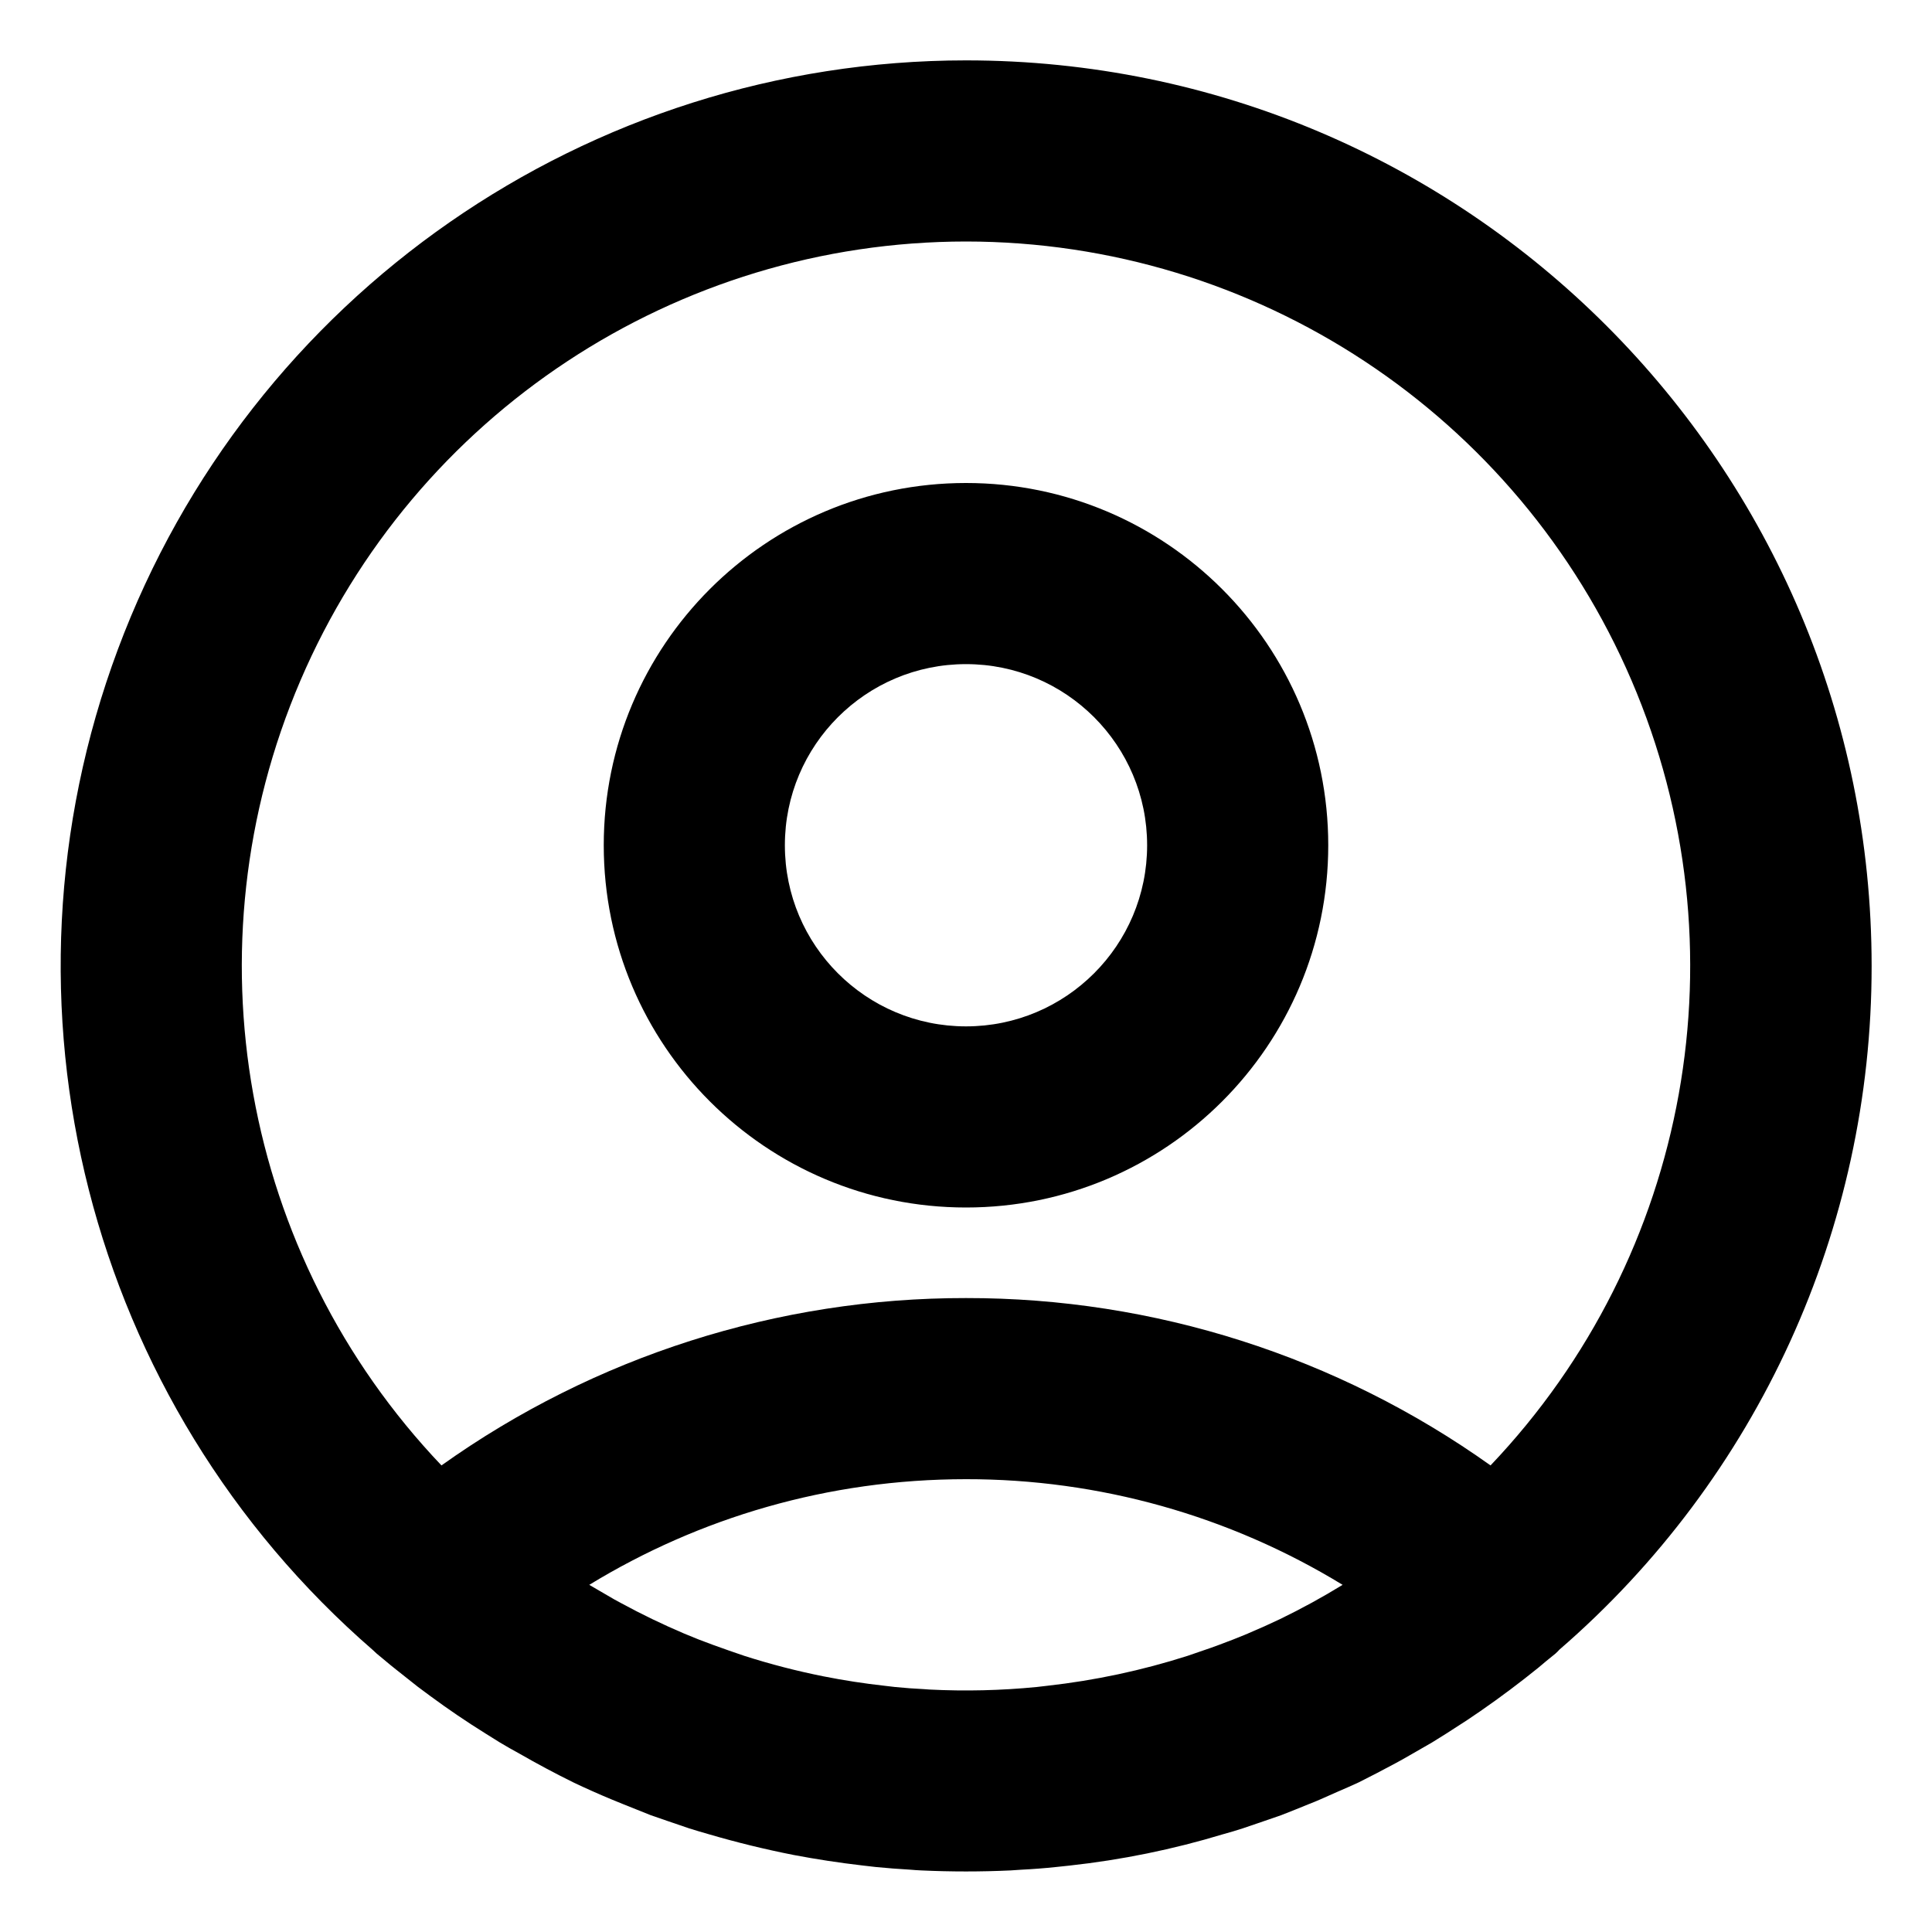
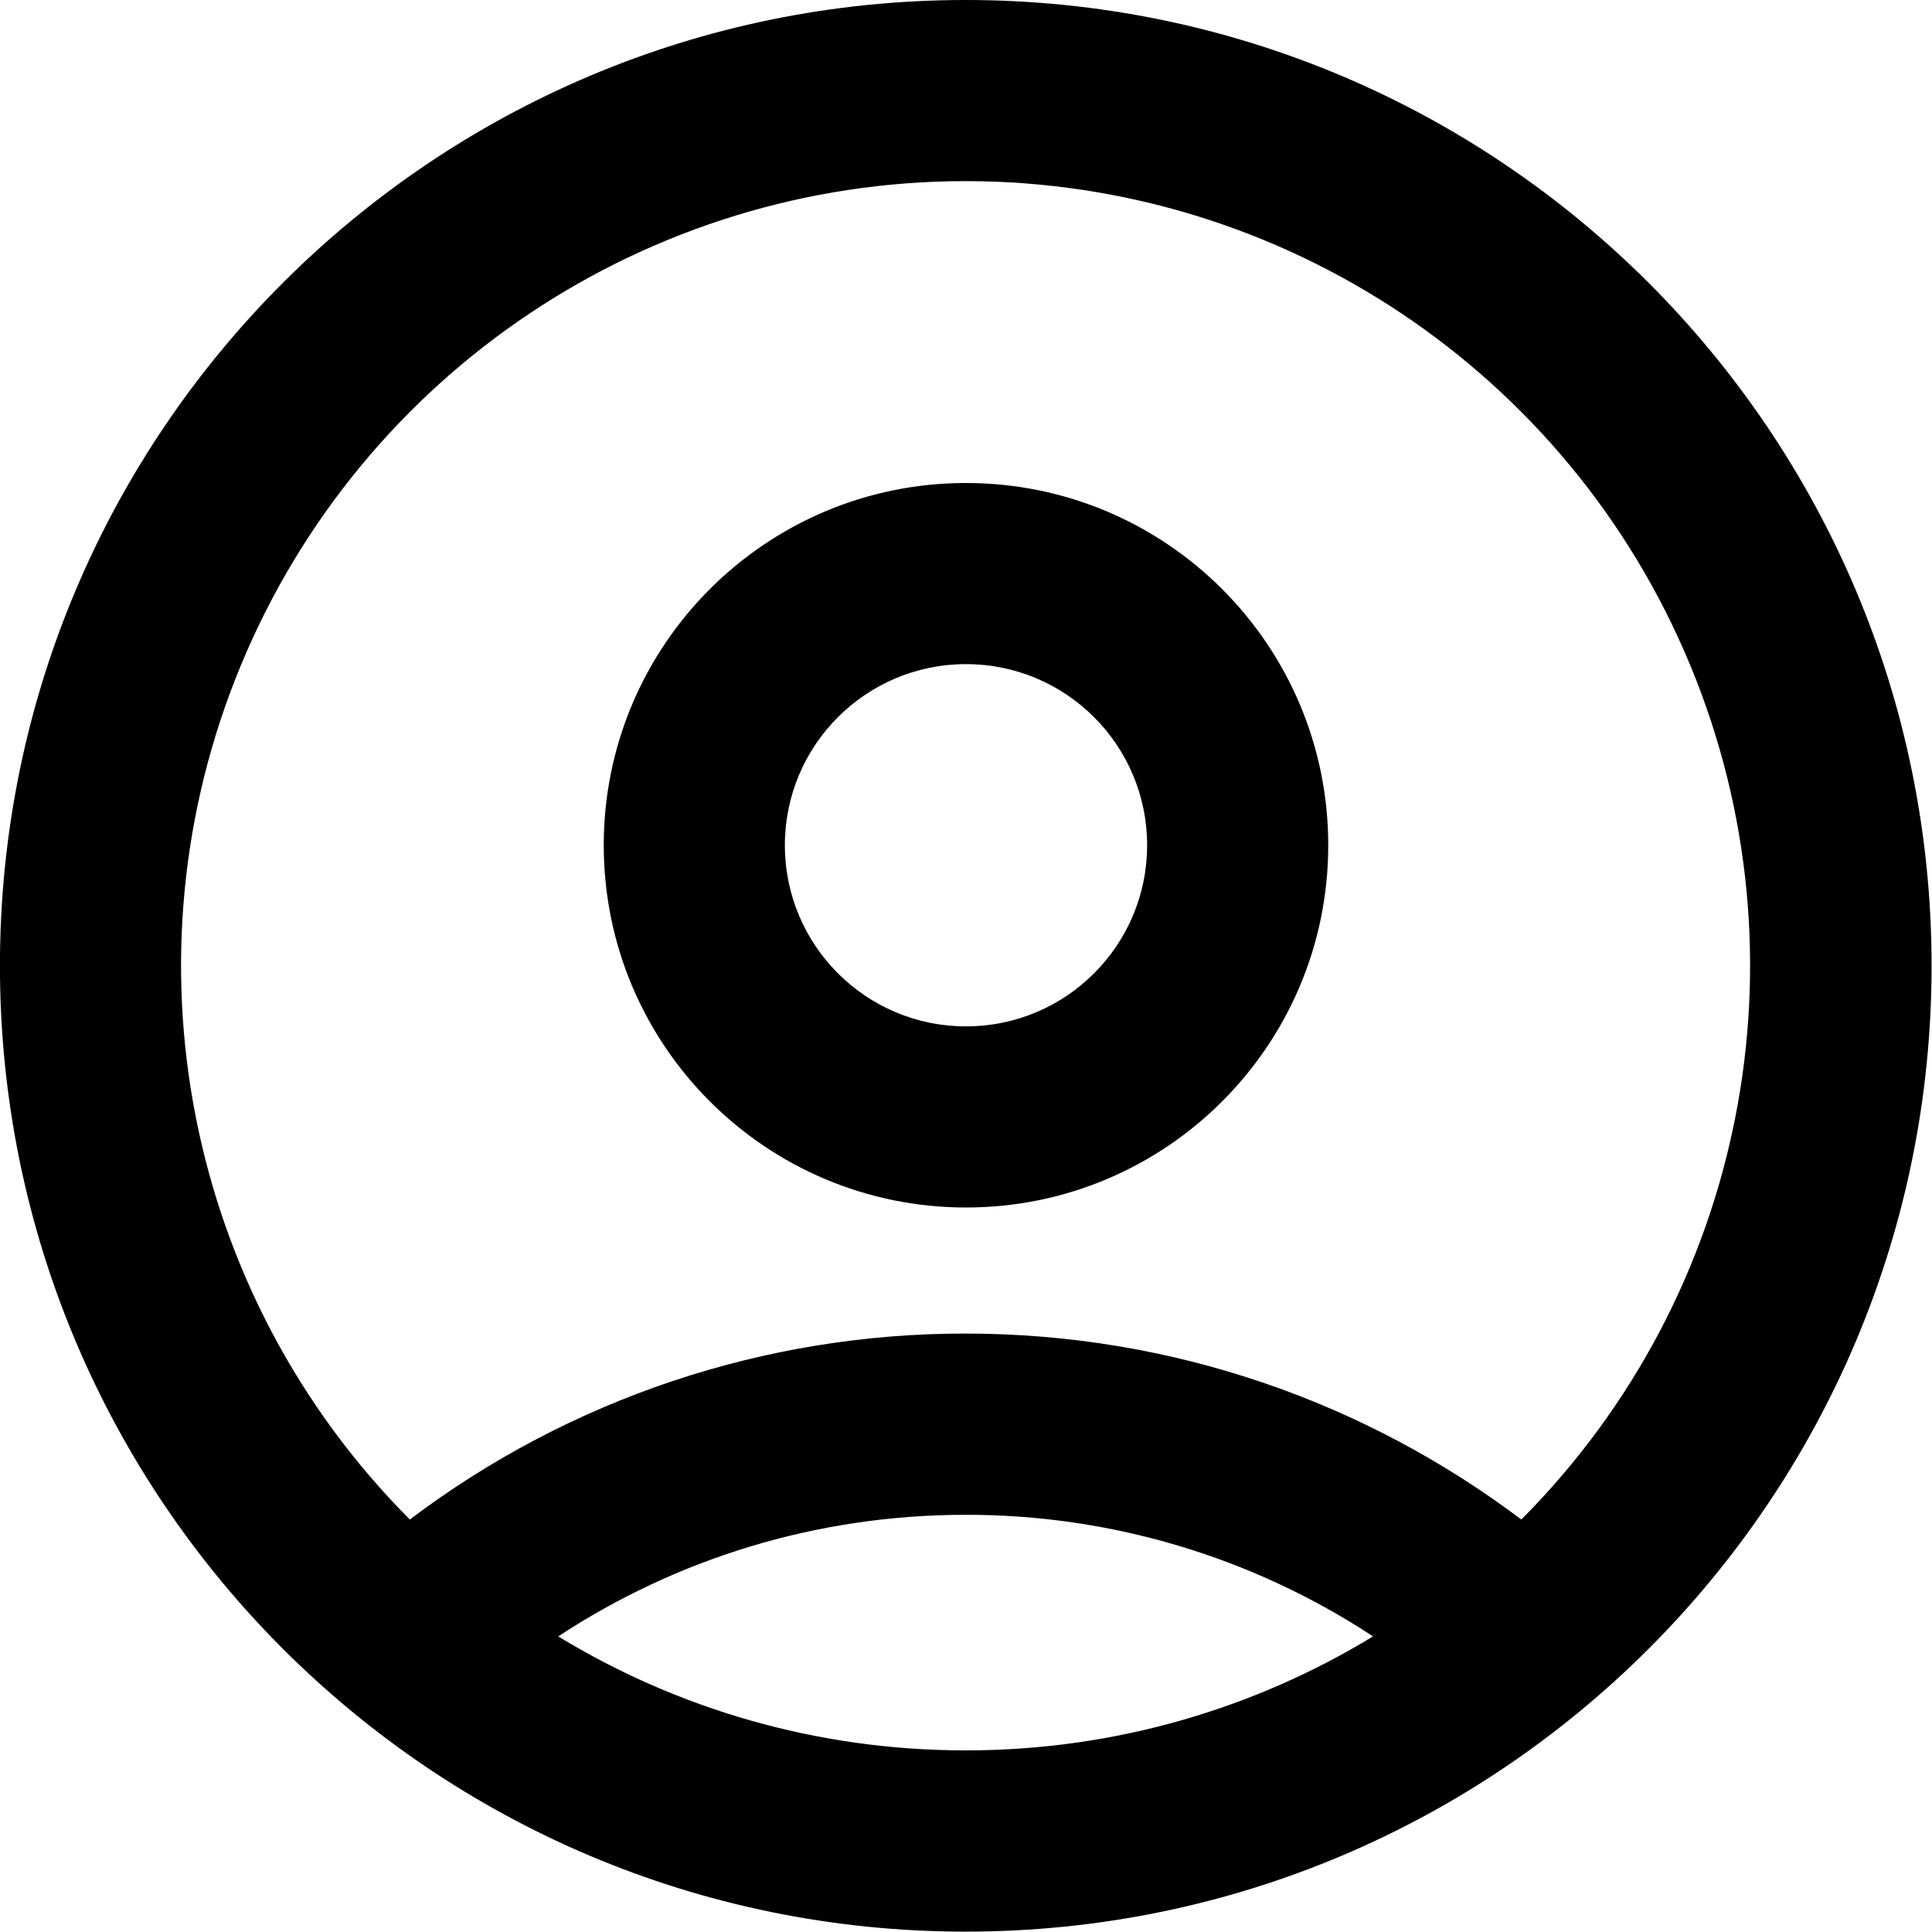
<svg xmlns="http://www.w3.org/2000/svg" width="16" height="16" fill="none" data-fui-icon="true" viewBox="0 0 16 16">
  <g clip-path="url(#a)">
-     <path fill="currentColor" d="M8 .5A7.5 7.5 0 0 1 15.5 8a7.48 7.48 0 0 1-2.586 5.662q-.014.016-.032.032-.04.033-.08.065l-.063.053a8 8 0 0 1-.478.358l-.112.076-.172.111q-.06.038-.117.073l-.186.107q-.06.035-.12.067-.15.081-.302.157-.087.04-.176.078l-.14.062q-.05.022-.102.042-.112.046-.225.09l-.145.05-.173.059q-.08.026-.161.048a7 7 0 0 1-1.273.26l-.113.012q-.142.015-.285.022l-.089.006a8 8 0 0 1-.741 0q-.045-.002-.089-.006a7 7 0 0 1-.285-.022l-.113-.013a8 8 0 0 1-.57-.087 8 8 0 0 1-.703-.172q-.081-.023-.161-.048l-.173-.059-.145-.05-.225-.09q-.051-.02-.103-.042a7 7 0 0 1-.314-.14 8 8 0 0 1-.446-.238q-.083-.045-.163-.093l-.117-.073a7 7 0 0 1-.457-.31l-.105-.078-.183-.145q-.047-.037-.094-.077l-.064-.053-.03-.028A7.5 7.5 0 0 1 8 .5m0 11.75c-1.144 0-2.211.32-3.12.875q.102.06.206.12l.059.032a6 6 0 0 0 .522.252q.118.05.24.094l.132.047q.063.022.125.043a6 6 0 0 0 .657.17 6 6 0 0 0 .506.078l.085.01q.121.012.244.018l.04.003a6 6 0 0 0 .89-.021l.086-.01a6 6 0 0 0 1.163-.248l.125-.043q.066-.022.133-.047.12-.044.24-.094l.006-.003a6 6 0 0 0 .263-.118 6 6 0 0 0 .517-.283A5.97 5.97 0 0 0 8 12.25M8 2a6 6 0 0 0-4.344 10.136A7.47 7.47 0 0 1 8 10.75a7.47 7.47 0 0 1 4.344 1.386A6 6 0 0 0 8 2m0 2a3 3 0 1 1 0 6 3 3 0 0 1 0-6m0 1.5a1.5 1.5 0 1 0 0 3 1.5 1.5 0 0 0 0-3" />
+     <path fill="currentColor" d="M7.998 0a7.998 7.998 0 1 1 0 15.997A7.998 7.998 0 0 1 7.998 0m0 12.545c-1.247 0-2.406.37-3.375 1.007.984.599 2.14.944 3.375.944s2.39-.346 3.373-.944a6.12 6.12 0 0 0-3.374-1.007m0-11.045a6.498 6.498 0 0 0-4.603 11.084 7.62 7.62 0 0 1 4.602-1.54c1.727 0 3.322.575 4.603 1.54A6.498 6.498 0 0 0 7.998 1.5M8 4a3 3 0 1 1 0 6 3 3 0 0 1 0-6m0 1.5a1.5 1.5 0 1 0 0 3 1.5 1.5 0 0 0 0-3" />
  </g>
  <defs>
    <clipPath id="a">
      <path fill="currentColor" d="M0 0h16v16H0z" />
    </clipPath>
  </defs>
</svg>
